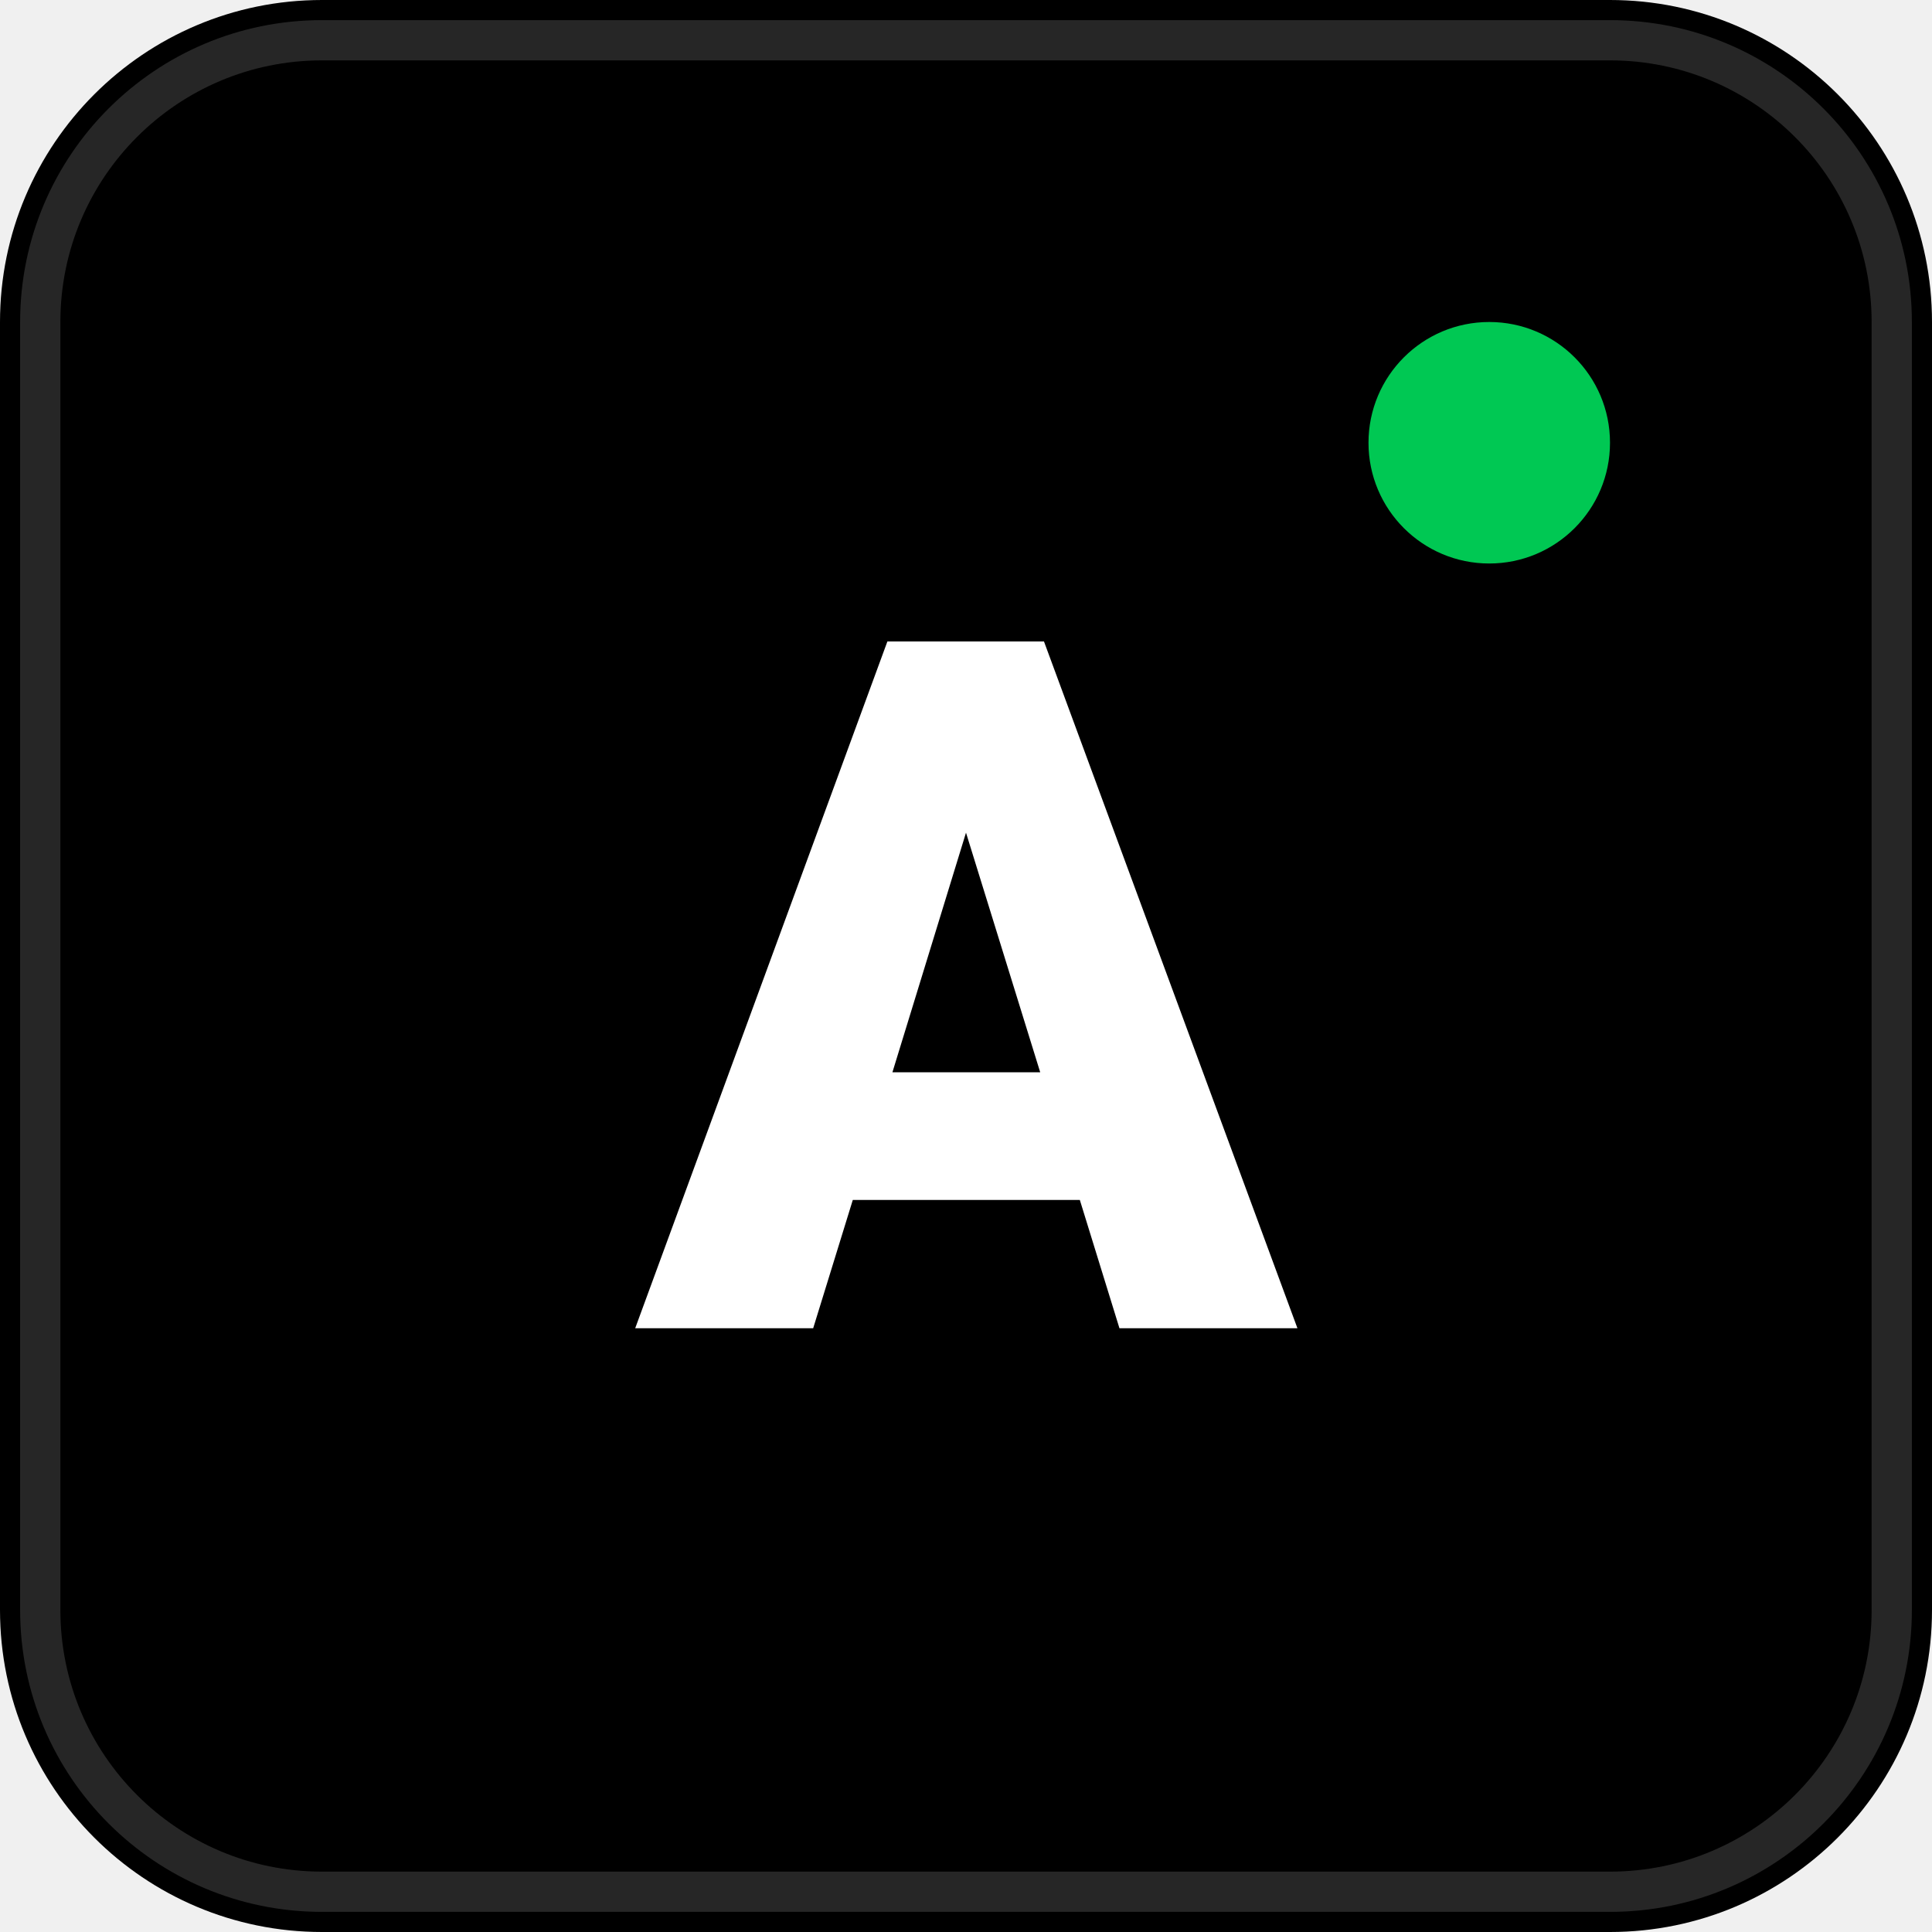
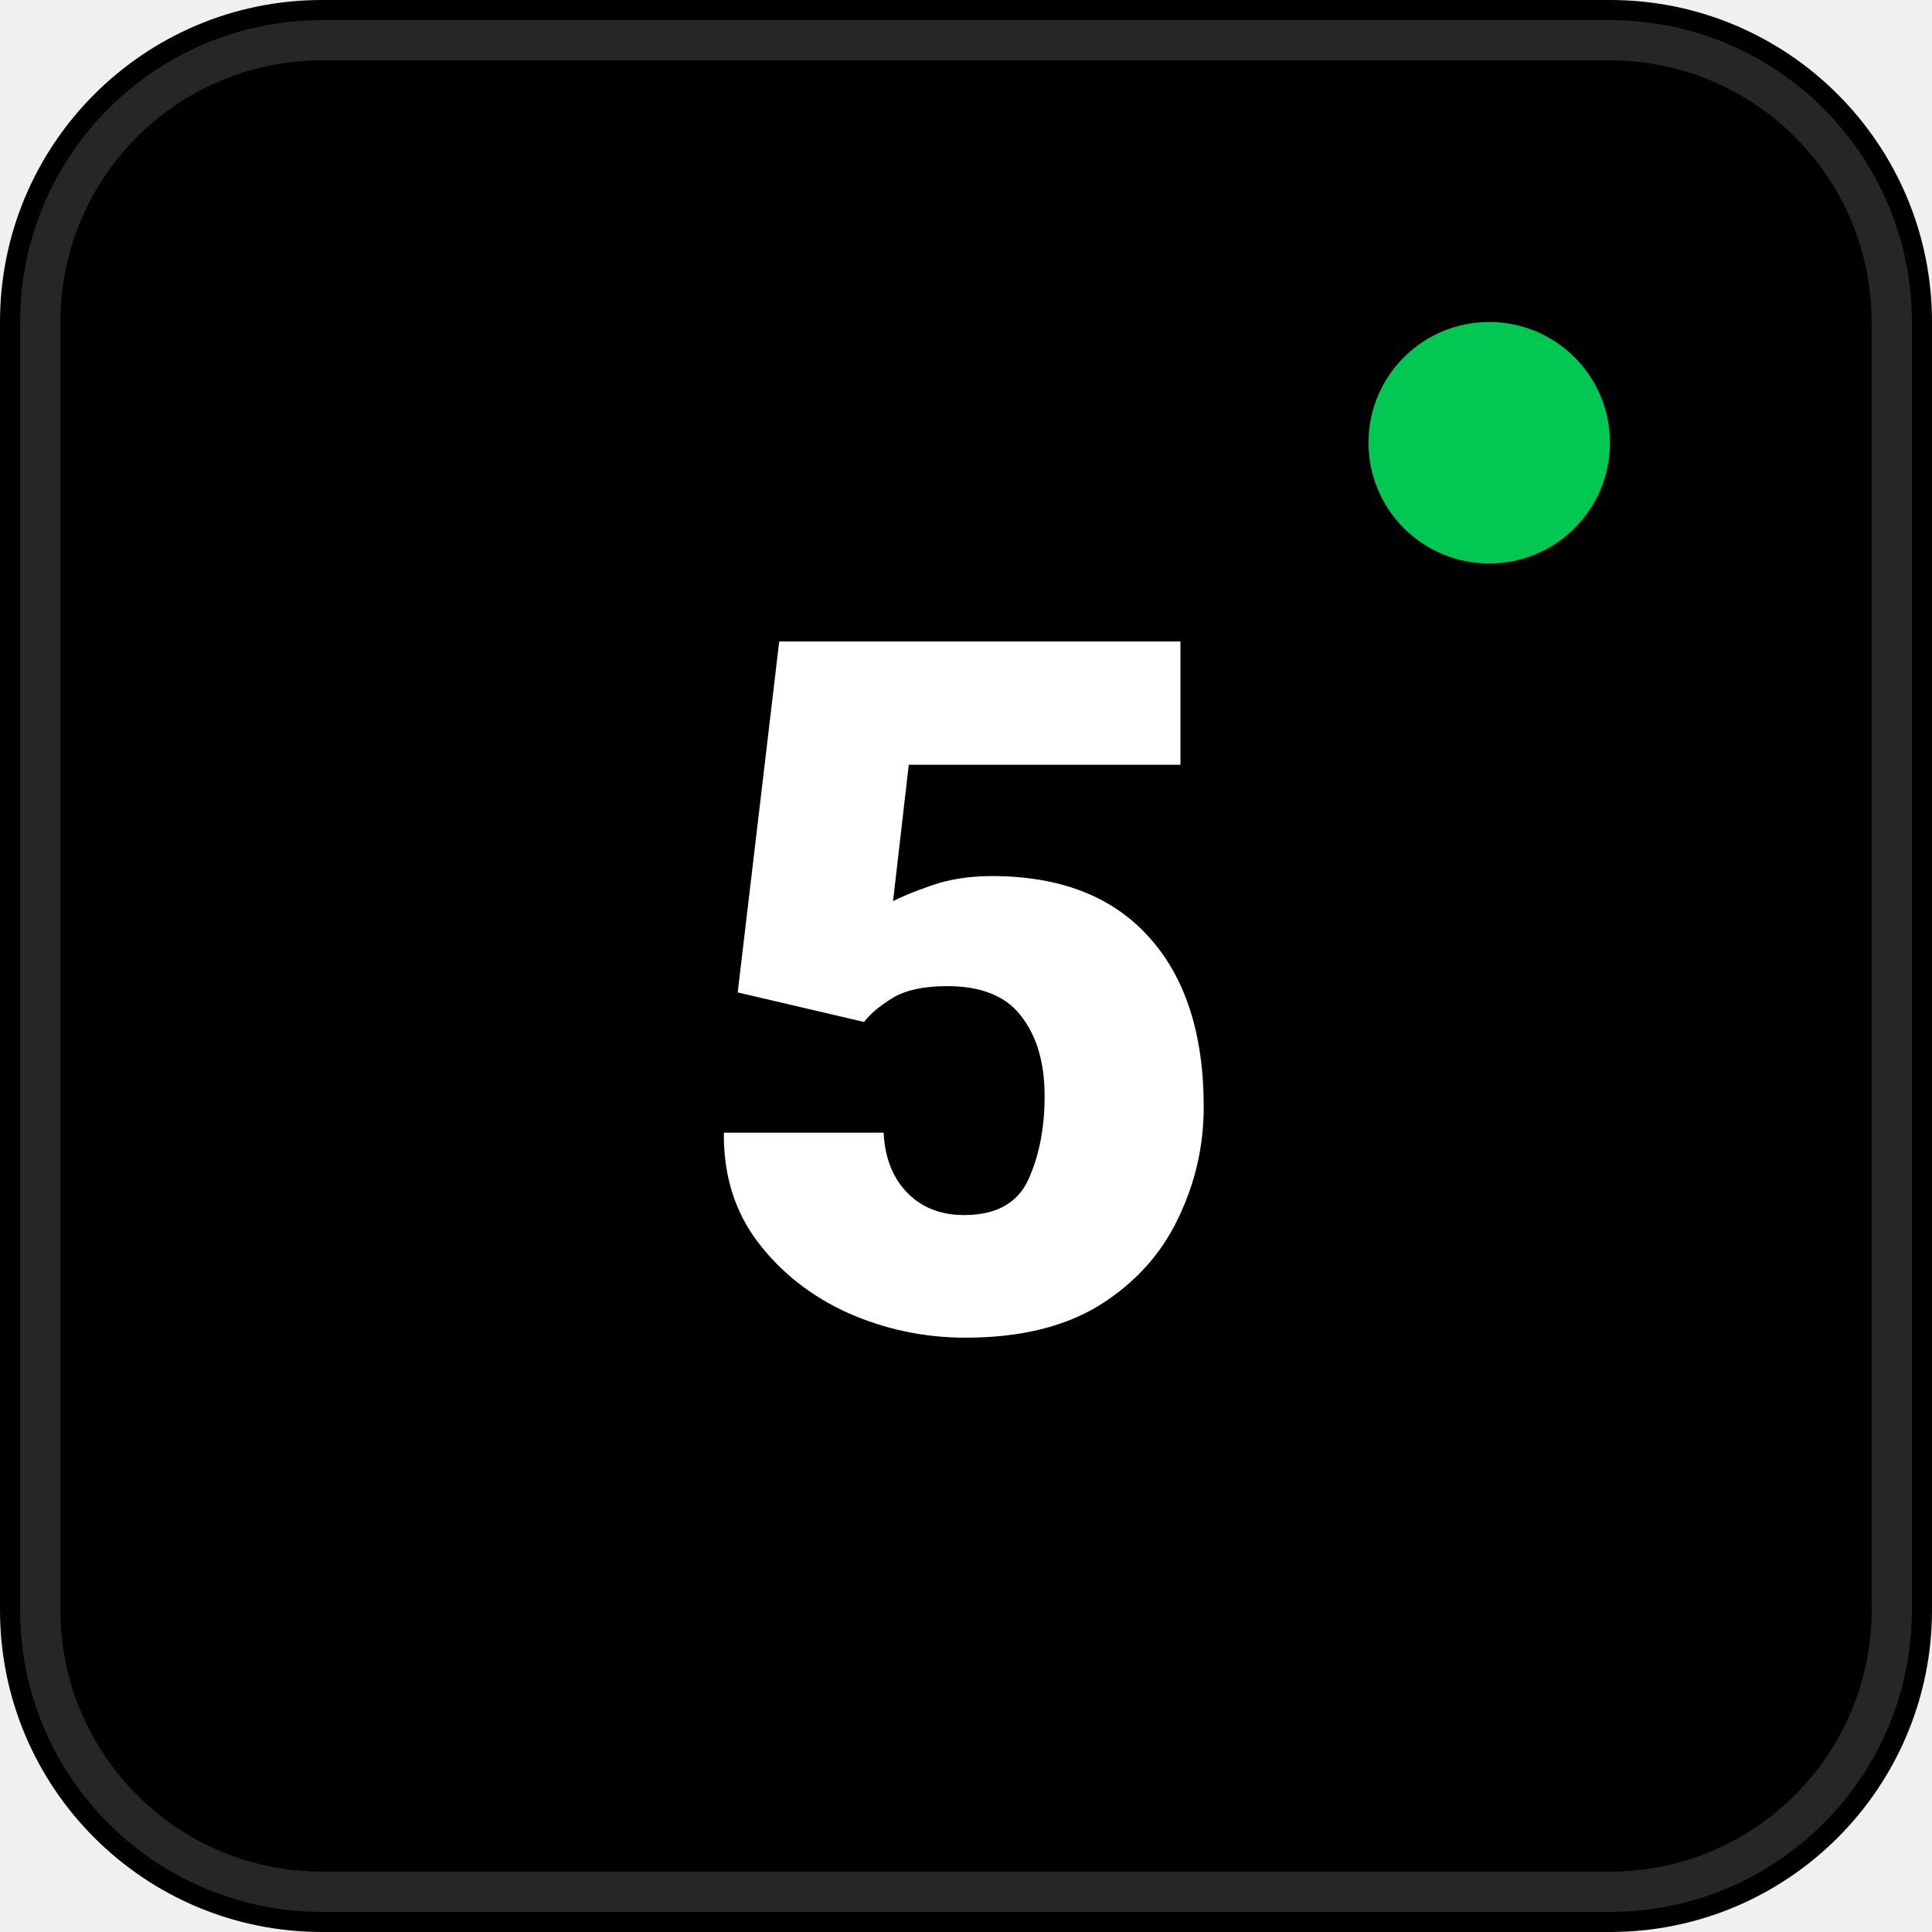
<svg xmlns="http://www.w3.org/2000/svg" width="48" height="48" viewBox="0 0 48 48">
  <rect width="48" height="48" rx="8" fill="#000000" />
  <rect x="1" y="1" width="46" height="46" rx="7" fill="none" stroke="#262626" stroke-width="1" />
-   <text x="24" y="33" font-family="-apple-system, BlinkMacSystemFont, 'Segoe UI', Roboto, Arial, sans-serif" font-size="24" font-weight="800" fill="#FFFFFF" text-anchor="middle">A</text>
+   <text x="24" y="33" font-family="-apple-system, BlinkMacSystemFont, 'Segoe UI', Roboto, Arial, sans-serif" font-size="24" font-weight="800" fill="#FFFFFF" text-anchor="middle">5</text>
  <circle cx="37" cy="11" r="3" fill="#00C853" />
</svg>
